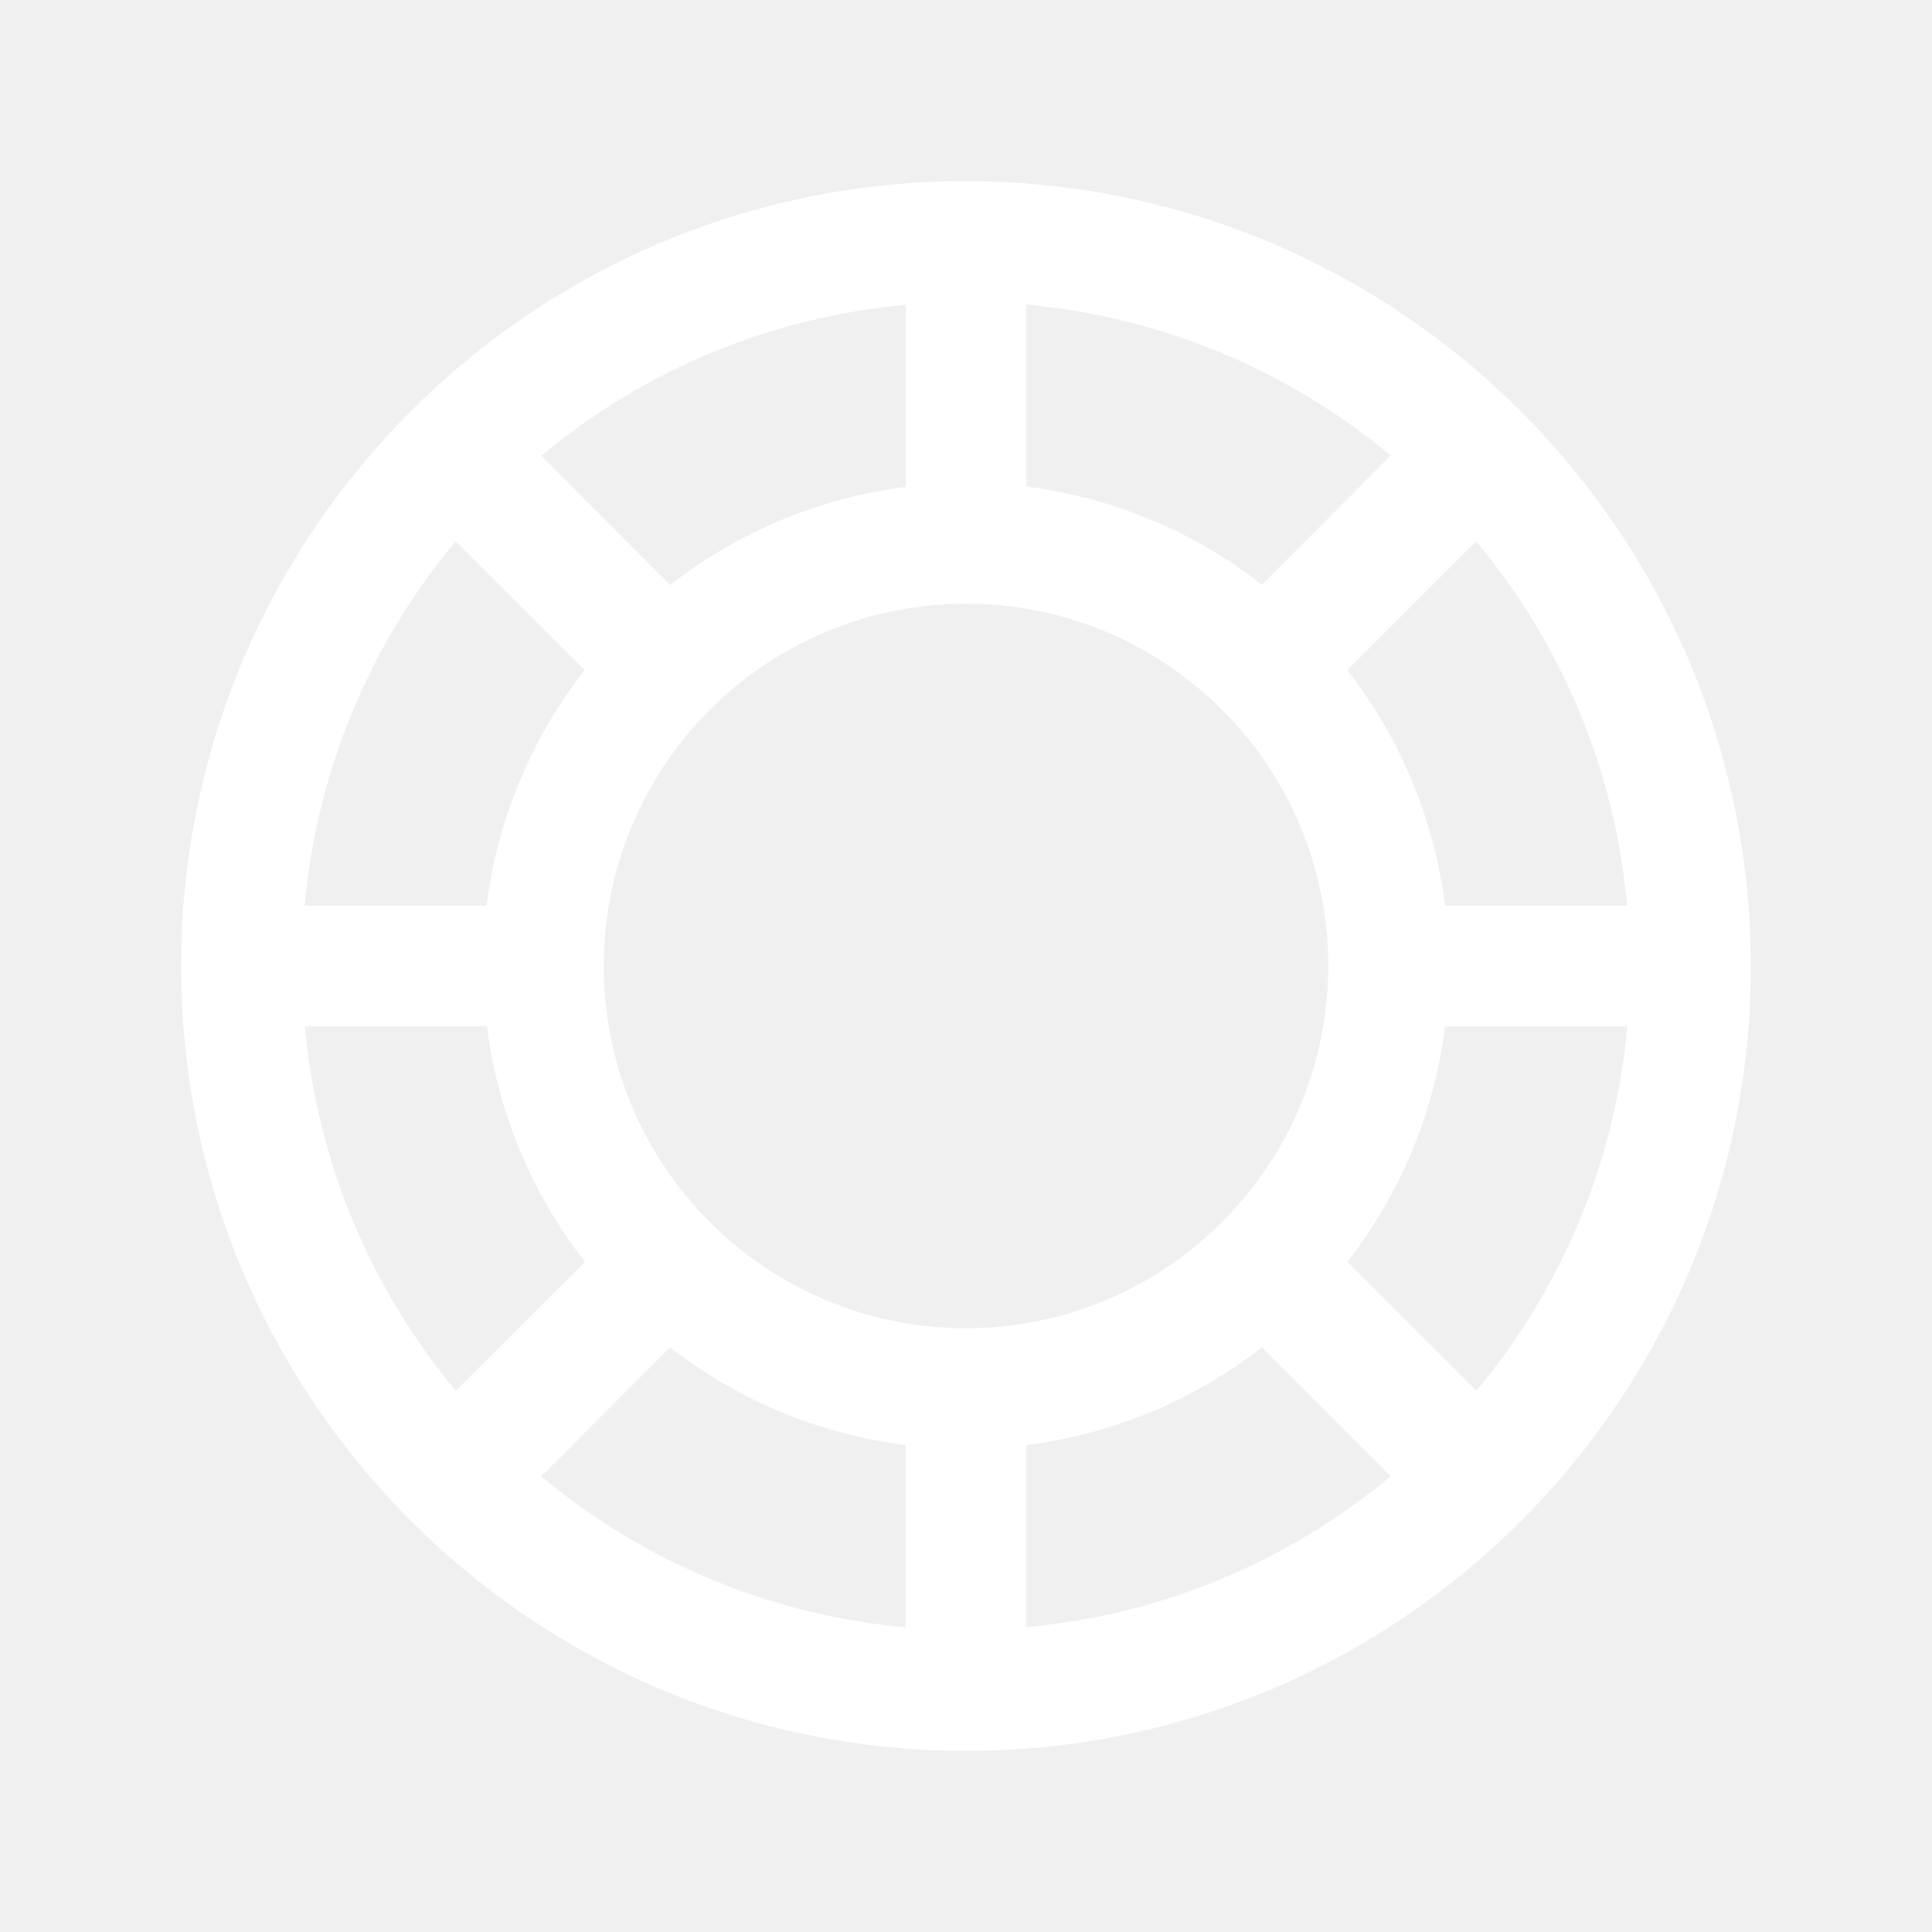
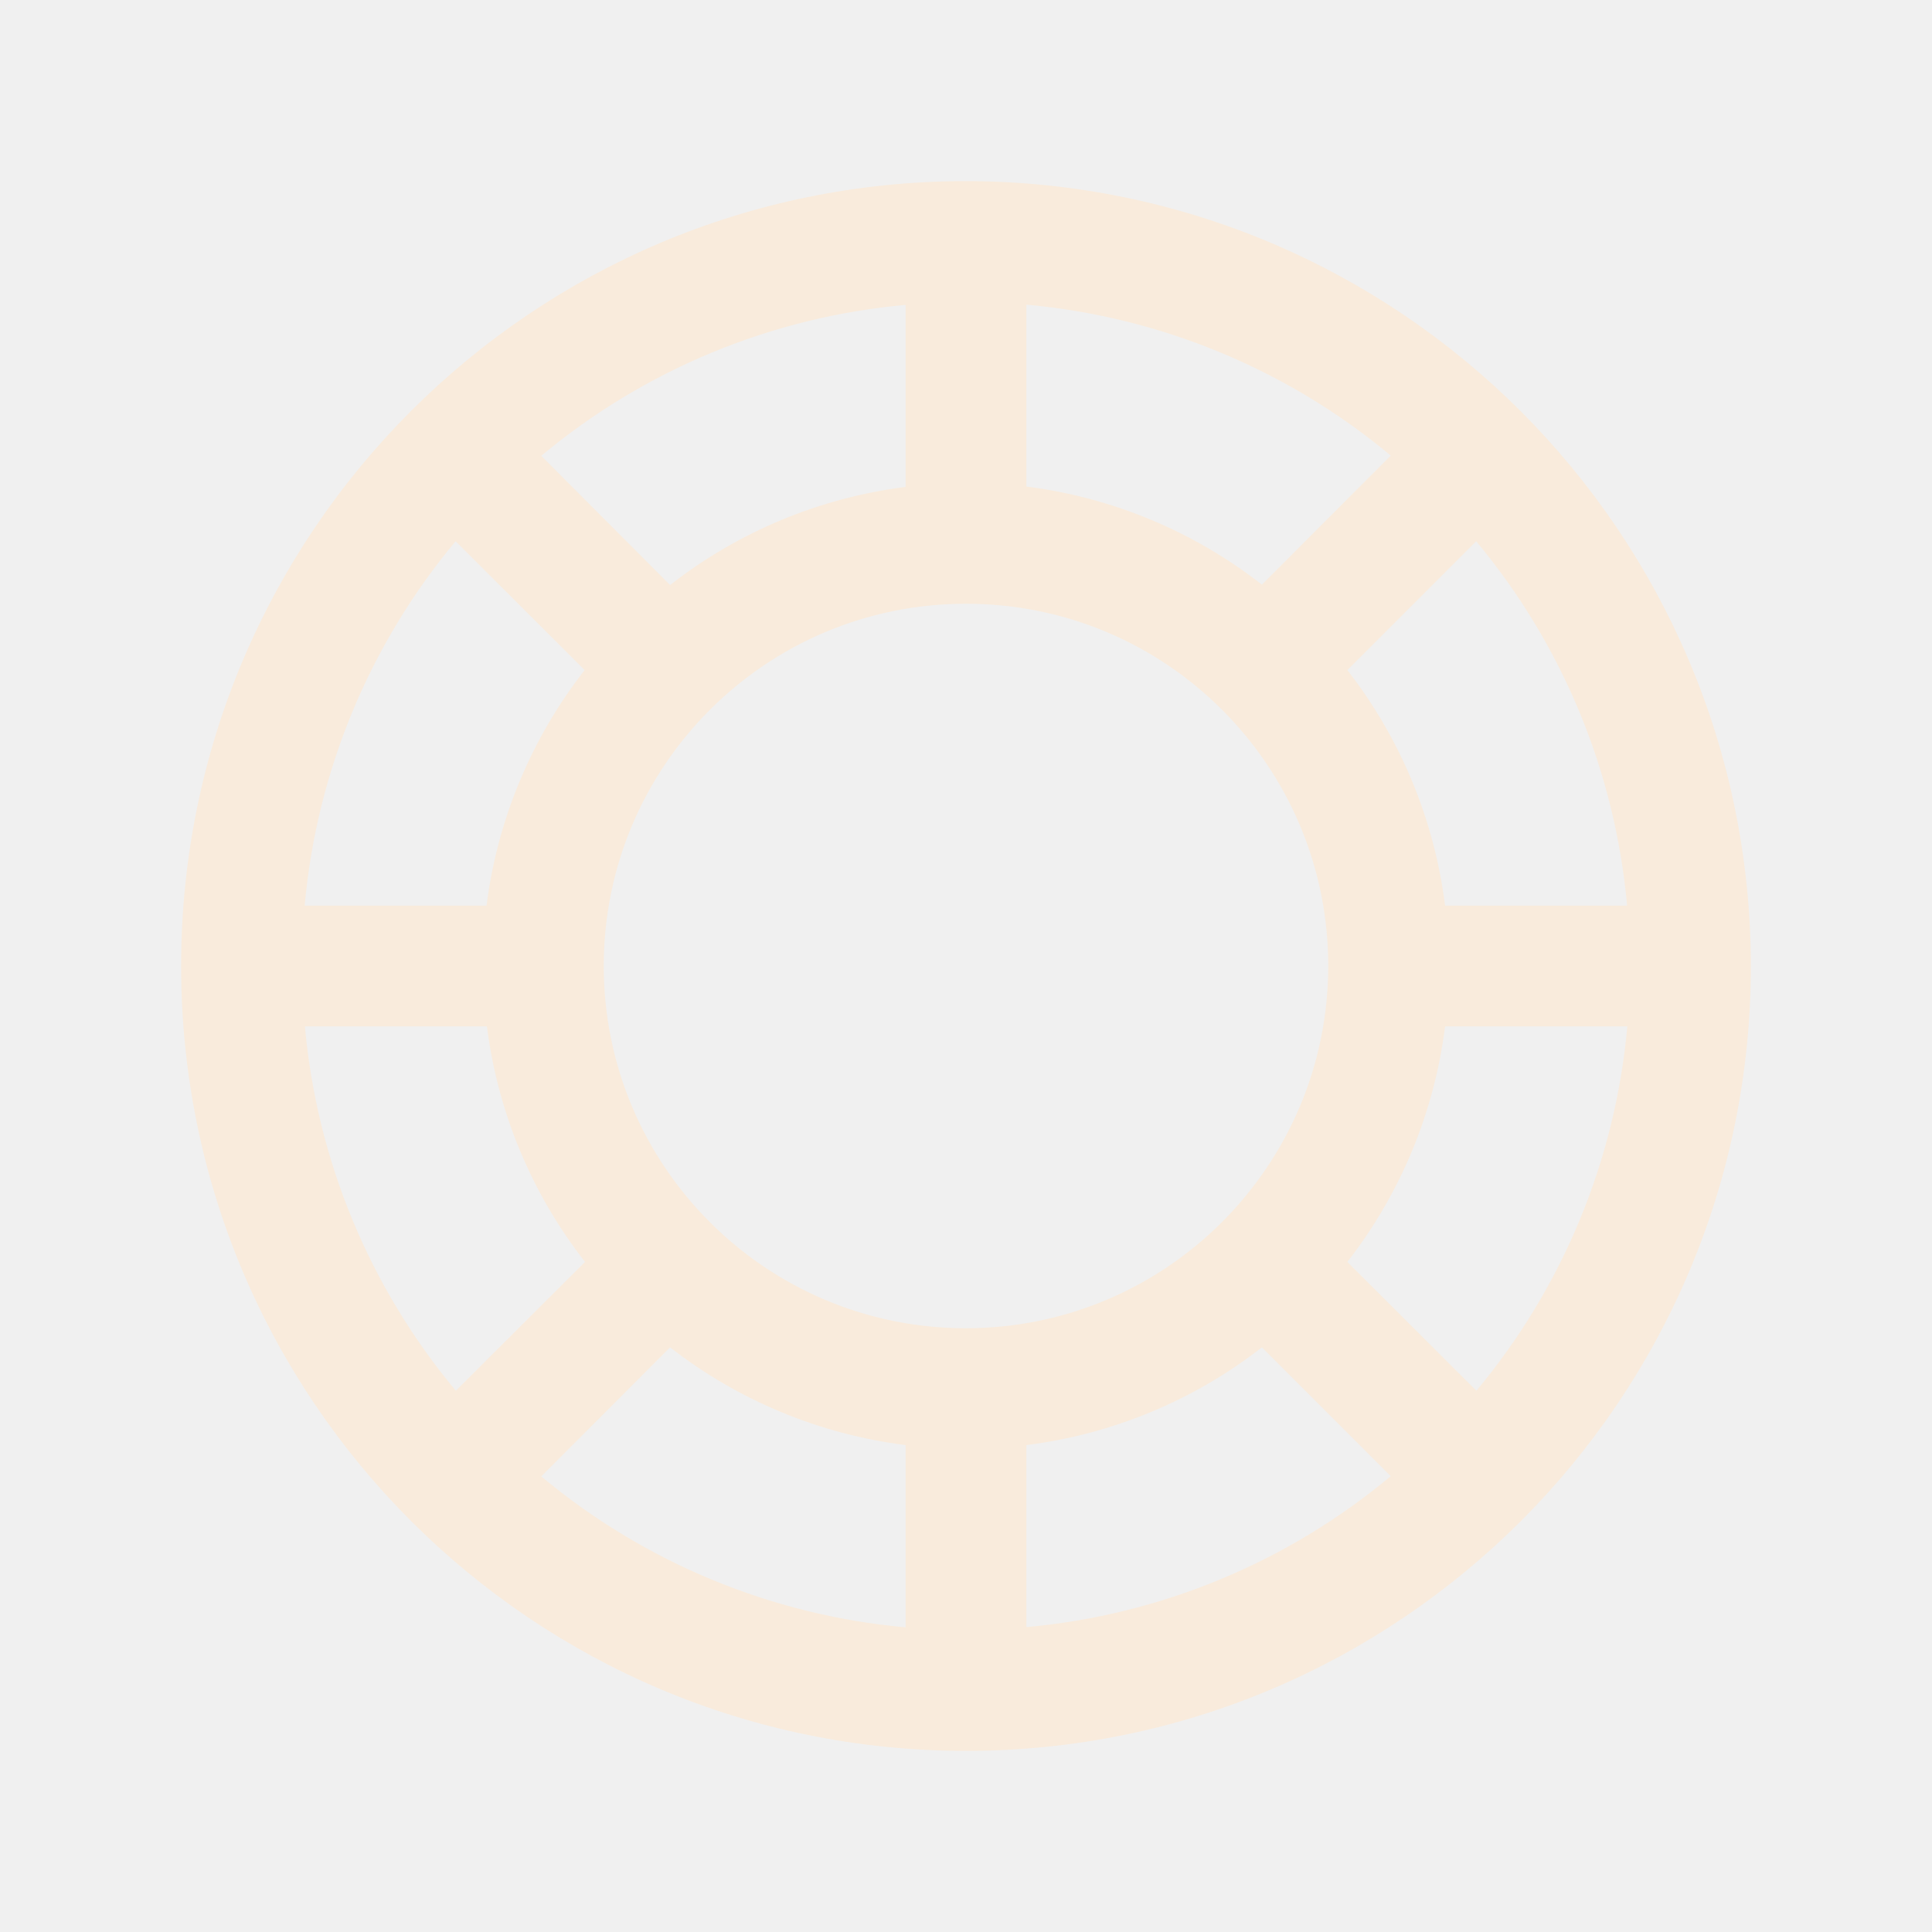
- <svg xmlns="http://www.w3.org/2000/svg" width="32" height="32" fill="#ffffff" viewBox="0 0 256 256">
+ <svg xmlns="http://www.w3.org/2000/svg" width="32" height="32" fill="#F9EBDC" viewBox="0 0 256 256">
  <path d="M128,24A104,104,0,1,0,232,128,104.11,104.11,0,0,0,128,24Zm0,152a48,48,0,1,1,48-48A48.05,48.05,0,0,1,128,176Zm39.21-98.53a63.66,63.66,0,0,0-31.21-13V40.37a87.6,87.6,0,0,1,48.28,20ZM120,64.52a63.66,63.66,0,0,0-31.21,13L71.72,60.4a87.6,87.6,0,0,1,48.28-20ZM77.47,88.79a63.66,63.66,0,0,0-13,31.21H40.37a87.6,87.6,0,0,1,20-48.28ZM64.52,136a63.66,63.66,0,0,0,13,31.21L60.4,184.28a87.6,87.6,0,0,1-20-48.28Zm24.27,42.53A63.66,63.66,0,0,0,120,191.48v24.15a87.6,87.6,0,0,1-48.28-20ZM136,191.48a63.66,63.66,0,0,0,31.21-12.95l17.07,17.07a87.6,87.6,0,0,1-48.28,20Zm42.53-24.27A63.66,63.66,0,0,0,191.48,136h24.15a87.6,87.6,0,0,1-20,48.28ZM191.48,120a63.66,63.66,0,0,0-12.95-31.21L195.6,71.72a87.6,87.6,0,0,1,20,48.28Z">
    </path>
</svg>
